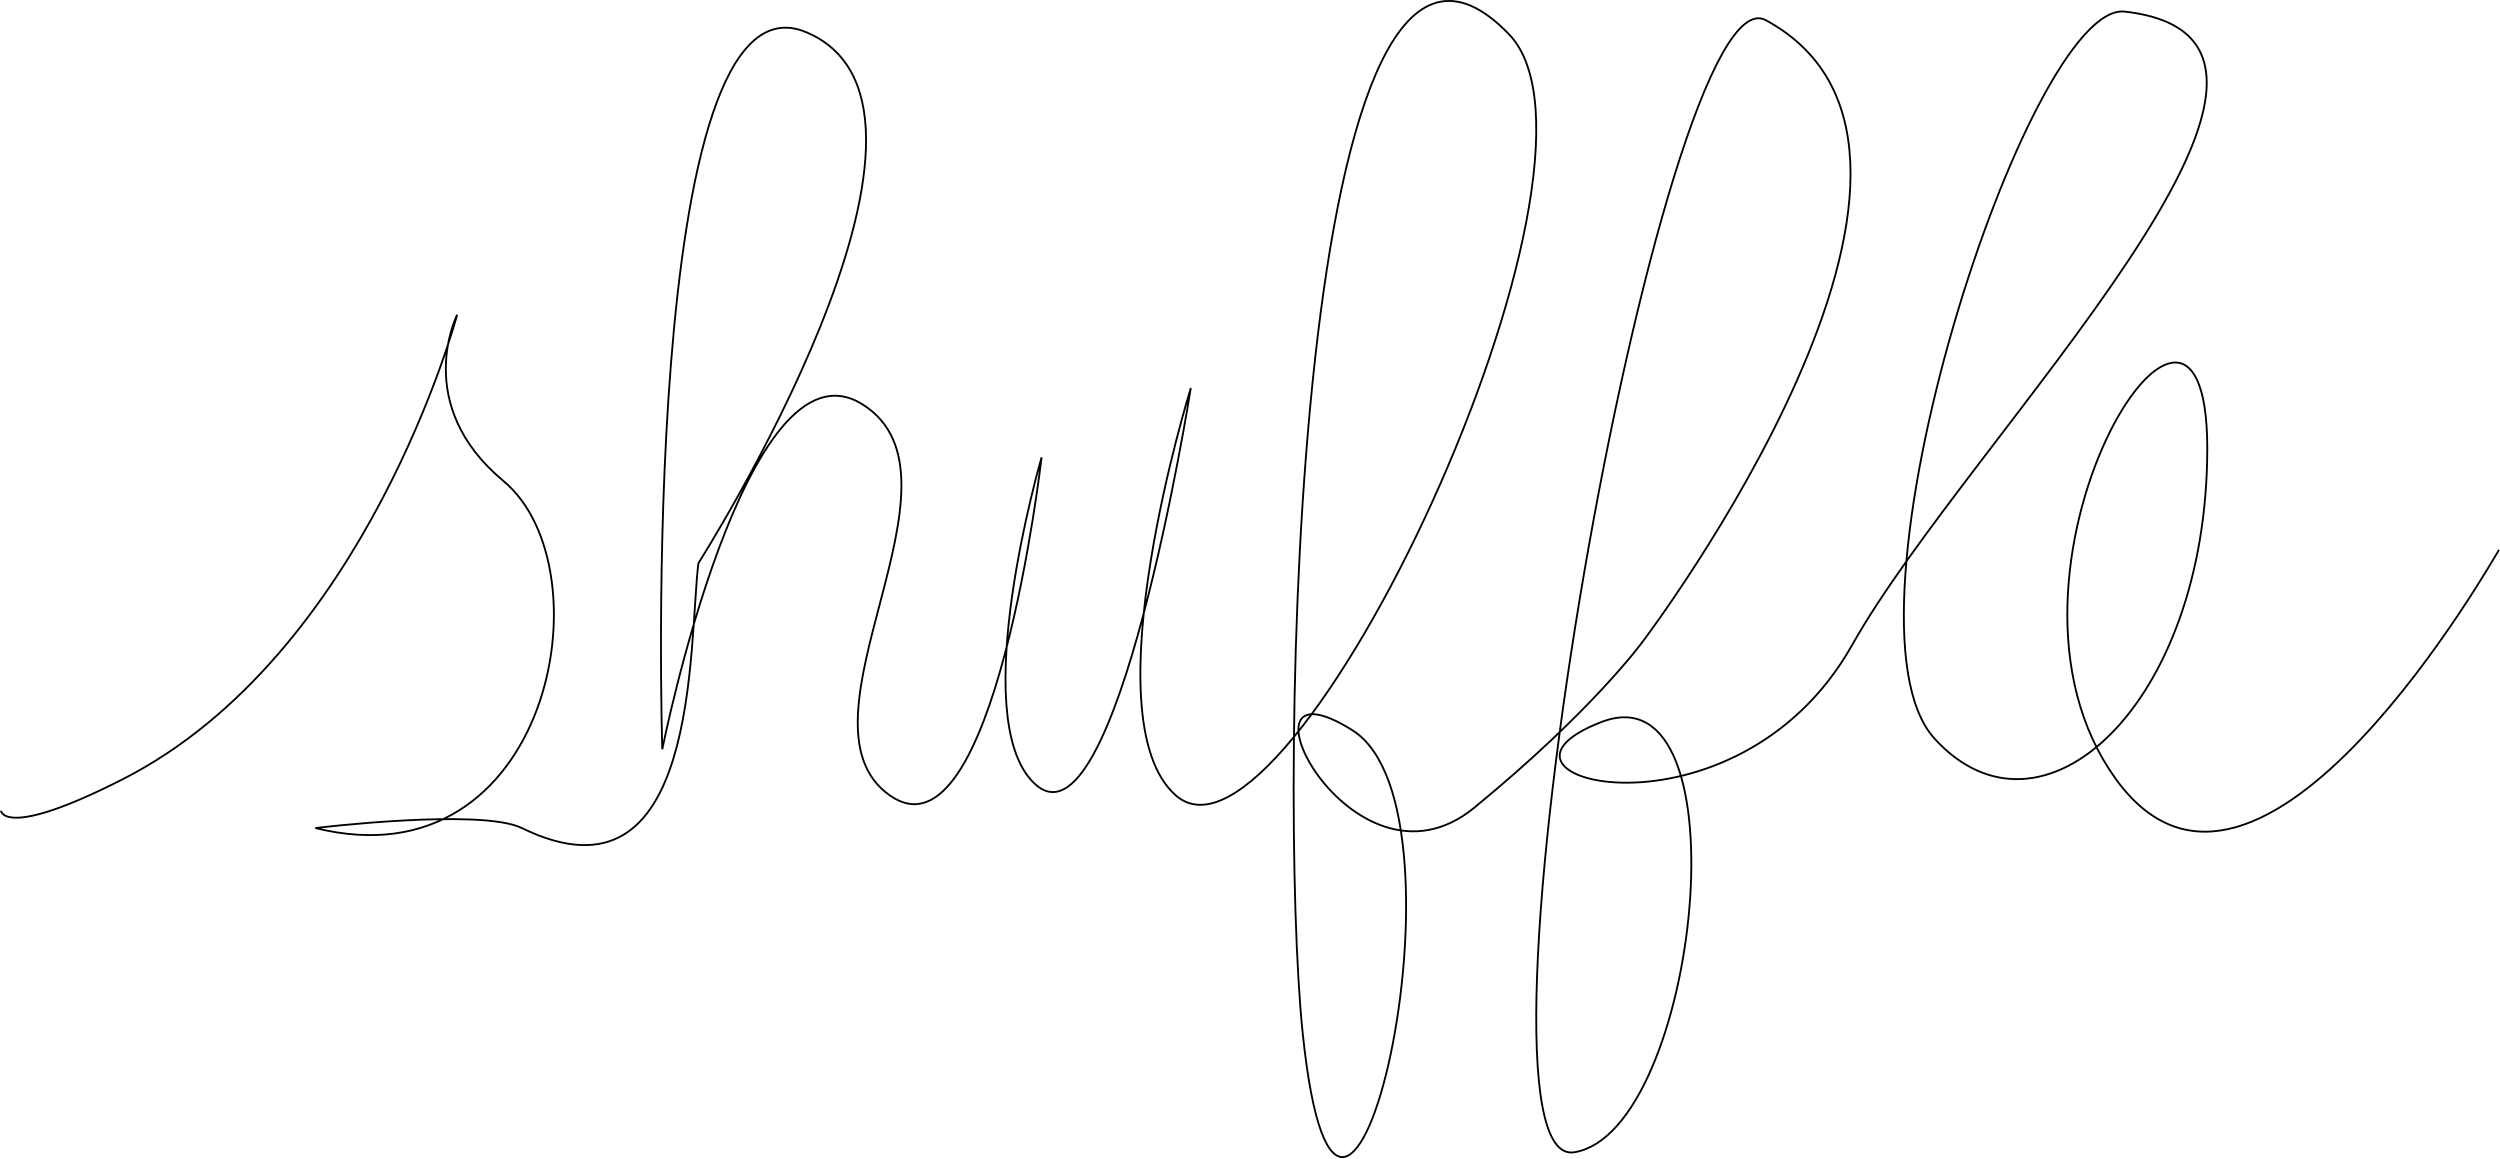
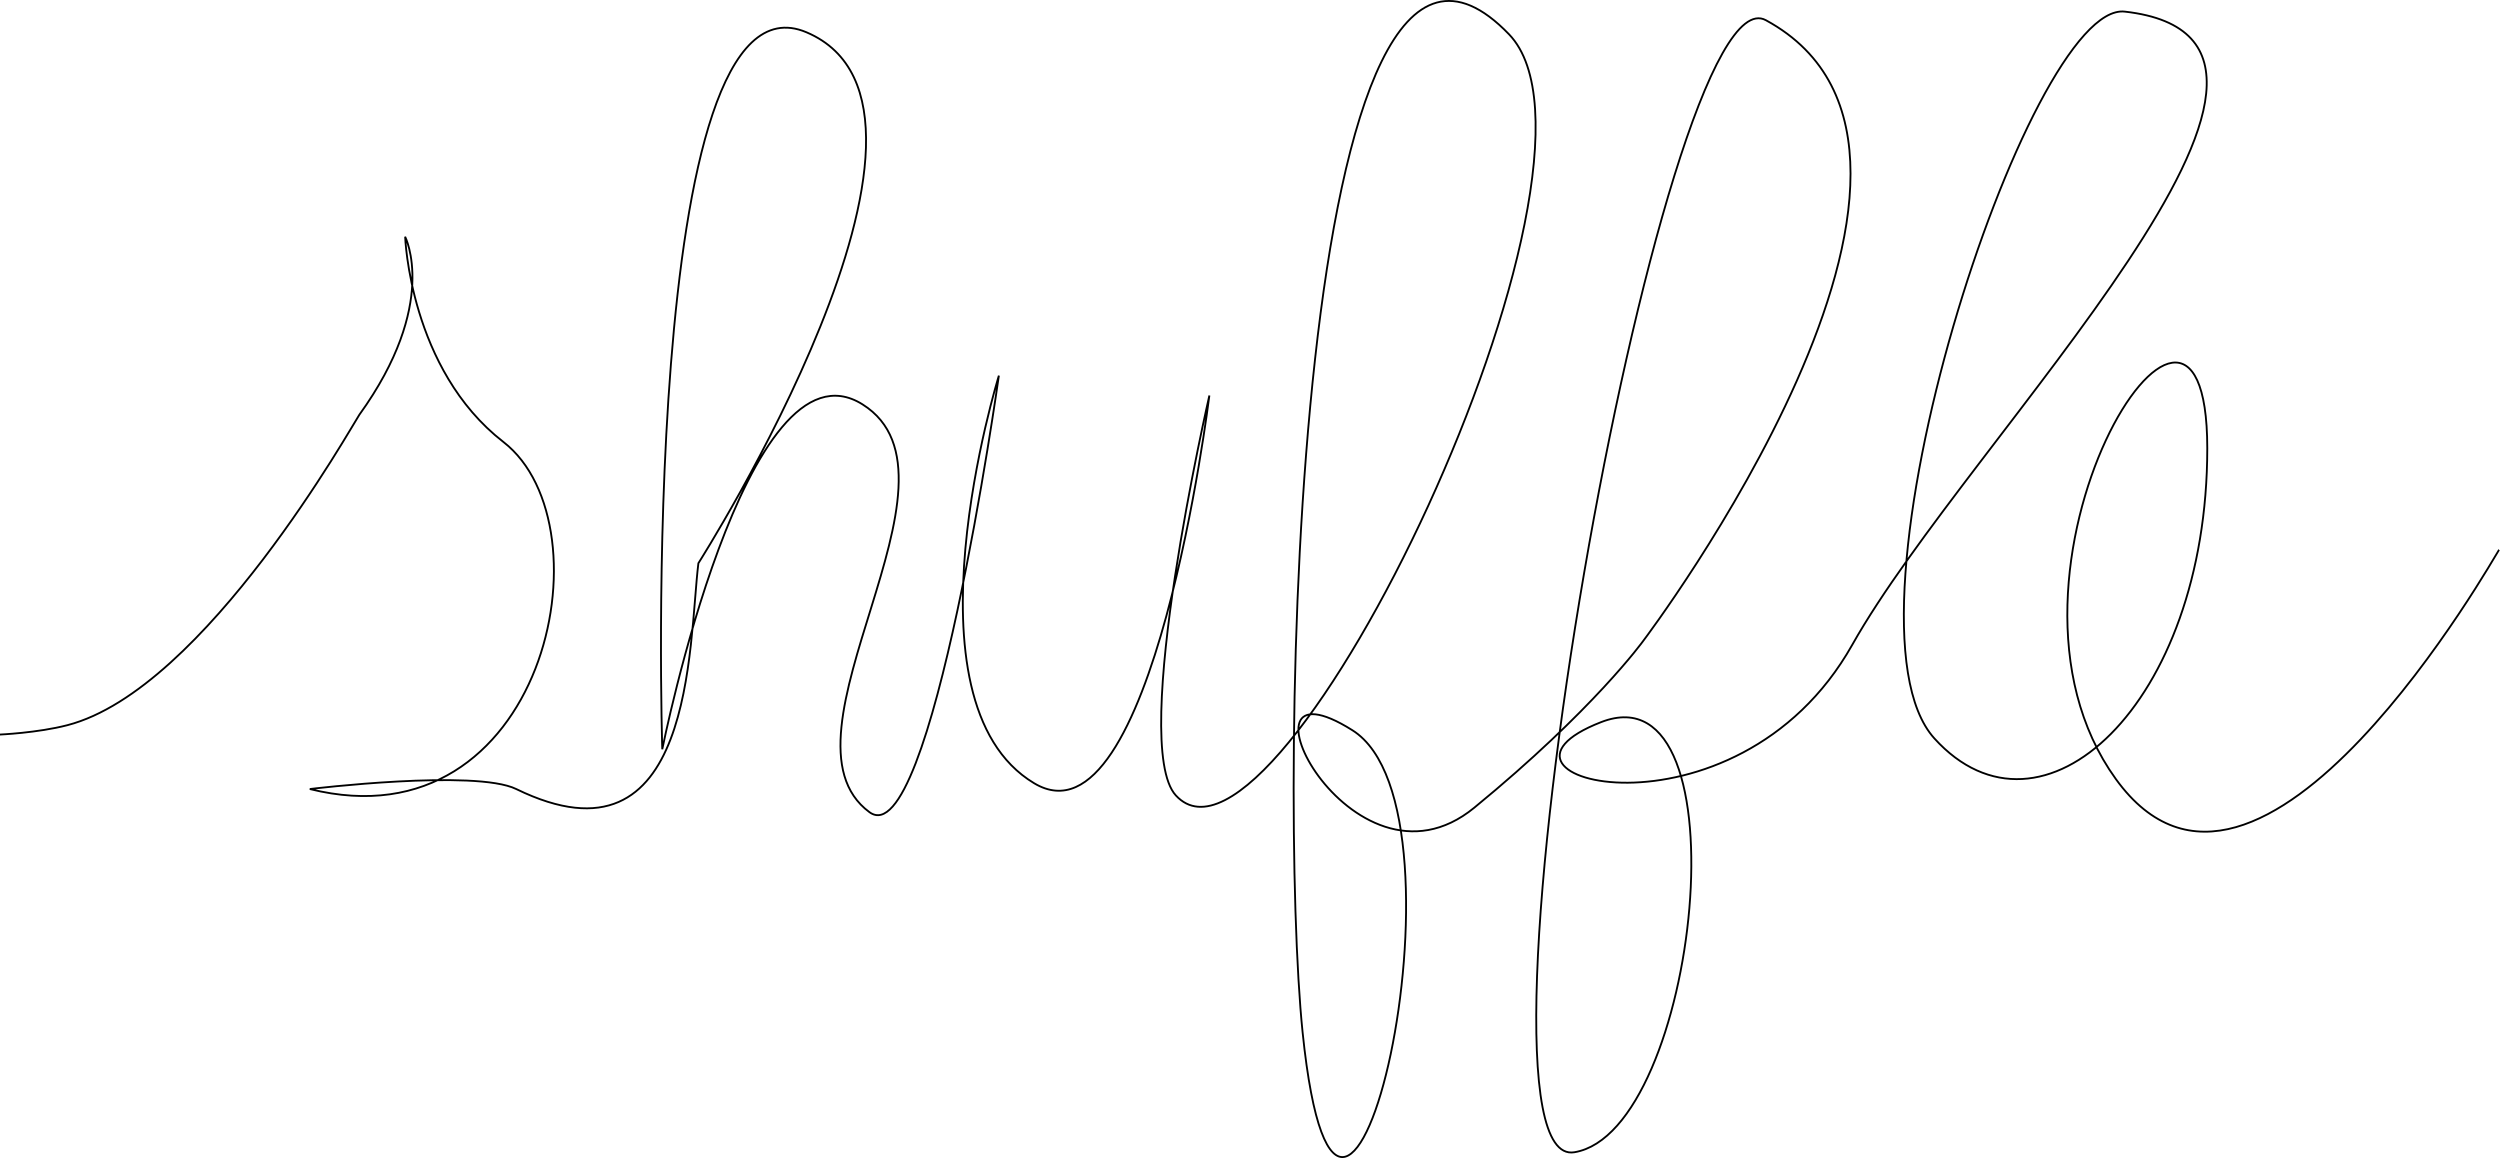
<svg xmlns="http://www.w3.org/2000/svg" width="1340.74" height="621.04" id="svg2" version="1.1">
  <defs id="defs4">
    </defs>
  <g id="layer1" transform="translate(1612.888,119.7577)">
-     <path style="fill:none;stroke:#000000;stroke-width:1px;stroke-linecap:butt;stroke-linejoin:miter;stroke-opacity:1" d="m -1612.388,315.036 c 0,0 1.558,15.643 65.54,-17.007 130.782,-66.739 179.128,-248.985 179.128,-248.985 0,0 -24.479,48.14 24.796,89.128 56.771,47.224 24.845,217.374 -100.818,186.143 0,0 88.643,-10.767 110.699,0 95.737,46.737 89.36,-98.311 94.695,-142.005 0,0 155.027,-243.537 57.99,-284.743 -90.728,-38.527 -77.356,384.505 -77.356,384.505 0,0 44.706,-224.29 107.392,-184.965 62.685,39.324 -41.346,170.406 14.671,209.73 56.016,39.324 81.357,-181.329 81.357,-181.329 0,0 -40.723,139.434 -4.001,174.775 44.002,42.301 84.025,-211.915 84.025,-211.915 0,0 -55.092,177.184 -8.002,218.469 61.194,53.652 246.211,-338.052 178.666,-408.205 -116.472,-120.969 -123.961,406.476 -110.699,535.249 20.966,203.586 96.082,-118.305 26.728,-161.999 -69.354,-43.694 -0.787,95.679 65.353,41.509 64.019,-52.433 90.693,-89.572 90.693,-89.572 0,0 197.605,-260.997 65.69,-332.737 -56.165,-30.544 -169.437,618.036 -102.75,607.112 66.686,-10.923 93.076,-261.267 14.386,-230.681 -78.69,30.586 72.021,69.91 134.706,-41.509 62.685,-111.419 282.803,-323.982 146.141,-339.53 -51.864,-5.9 -159.478,326.422 -102.128,389.778 57.35,63.356 146.351,-17.994 146.351,-155.63 0,-137.635 -128.753,67.264 -48.989,177.477 76.828,106.156 204.347,-121.76 205.477,-123.001" id="path2843" />
+     <path style="fill:none;stroke:#000000;stroke-width:1px;stroke-linecap:butt;stroke-linejoin:miter;stroke-opacity:1" d="m -1613.384,274.206 c 0,0 20.488,-0.858 36.66,-5.057 73.968,-19.207 153.612,-162.4 156.533,-166.449 42.987,-59.589 24.587,-95.482 24.587,-95.482 0,0 2.409,71.044 52.679,110.04 58.348,45.262 21.858,217.374 -103.805,186.143 0,0 88.643,-10.767 110.699,0 95.737,46.737 92.347,-77.398 97.682,-121.092 0,0 155.027,-243.537 57.99,-284.743 -90.728,-38.527 -77.356,384.505 -77.356,384.505 0,0 44.706,-224.29 107.392,-184.965 62.685,39.324 -51.392,178.106 3.717,218.693 33.112,24.387 69.407,-234.109 69.407,-234.109 0,0 -54.207,174.71 18.904,218.593 63.752,38.265 93.983,-207.931 93.983,-207.931 0,0 -43.142,187.142 -17.961,214.486 55.131,59.865 246.211,-338.052 178.666,-408.205 -116.472,-120.969 -123.961,406.476 -110.699,535.249 20.966,203.586 96.082,-118.305 26.728,-161.999 -69.354,-43.694 -0.787,95.679 65.353,41.509 64.019,-52.433 90.693,-89.572 90.693,-89.572 0,0 197.605,-260.997 65.69,-332.737 -56.165,-30.544 -169.437,618.036 -102.75,607.112 66.686,-10.923 93.076,-261.267 14.386,-230.681 -78.69,30.586 72.021,69.91 134.706,-41.509 62.685,-111.419 282.803,-323.982 146.141,-339.53 -51.864,-5.9 -159.478,326.422 -102.128,389.778 57.35,63.356 146.351,-17.994 146.351,-155.63 0,-137.635 -128.753,67.264 -48.989,177.477 76.828,106.156 204.347,-121.76 205.477,-123.001" id="path2843" />
  </g>
</svg>
